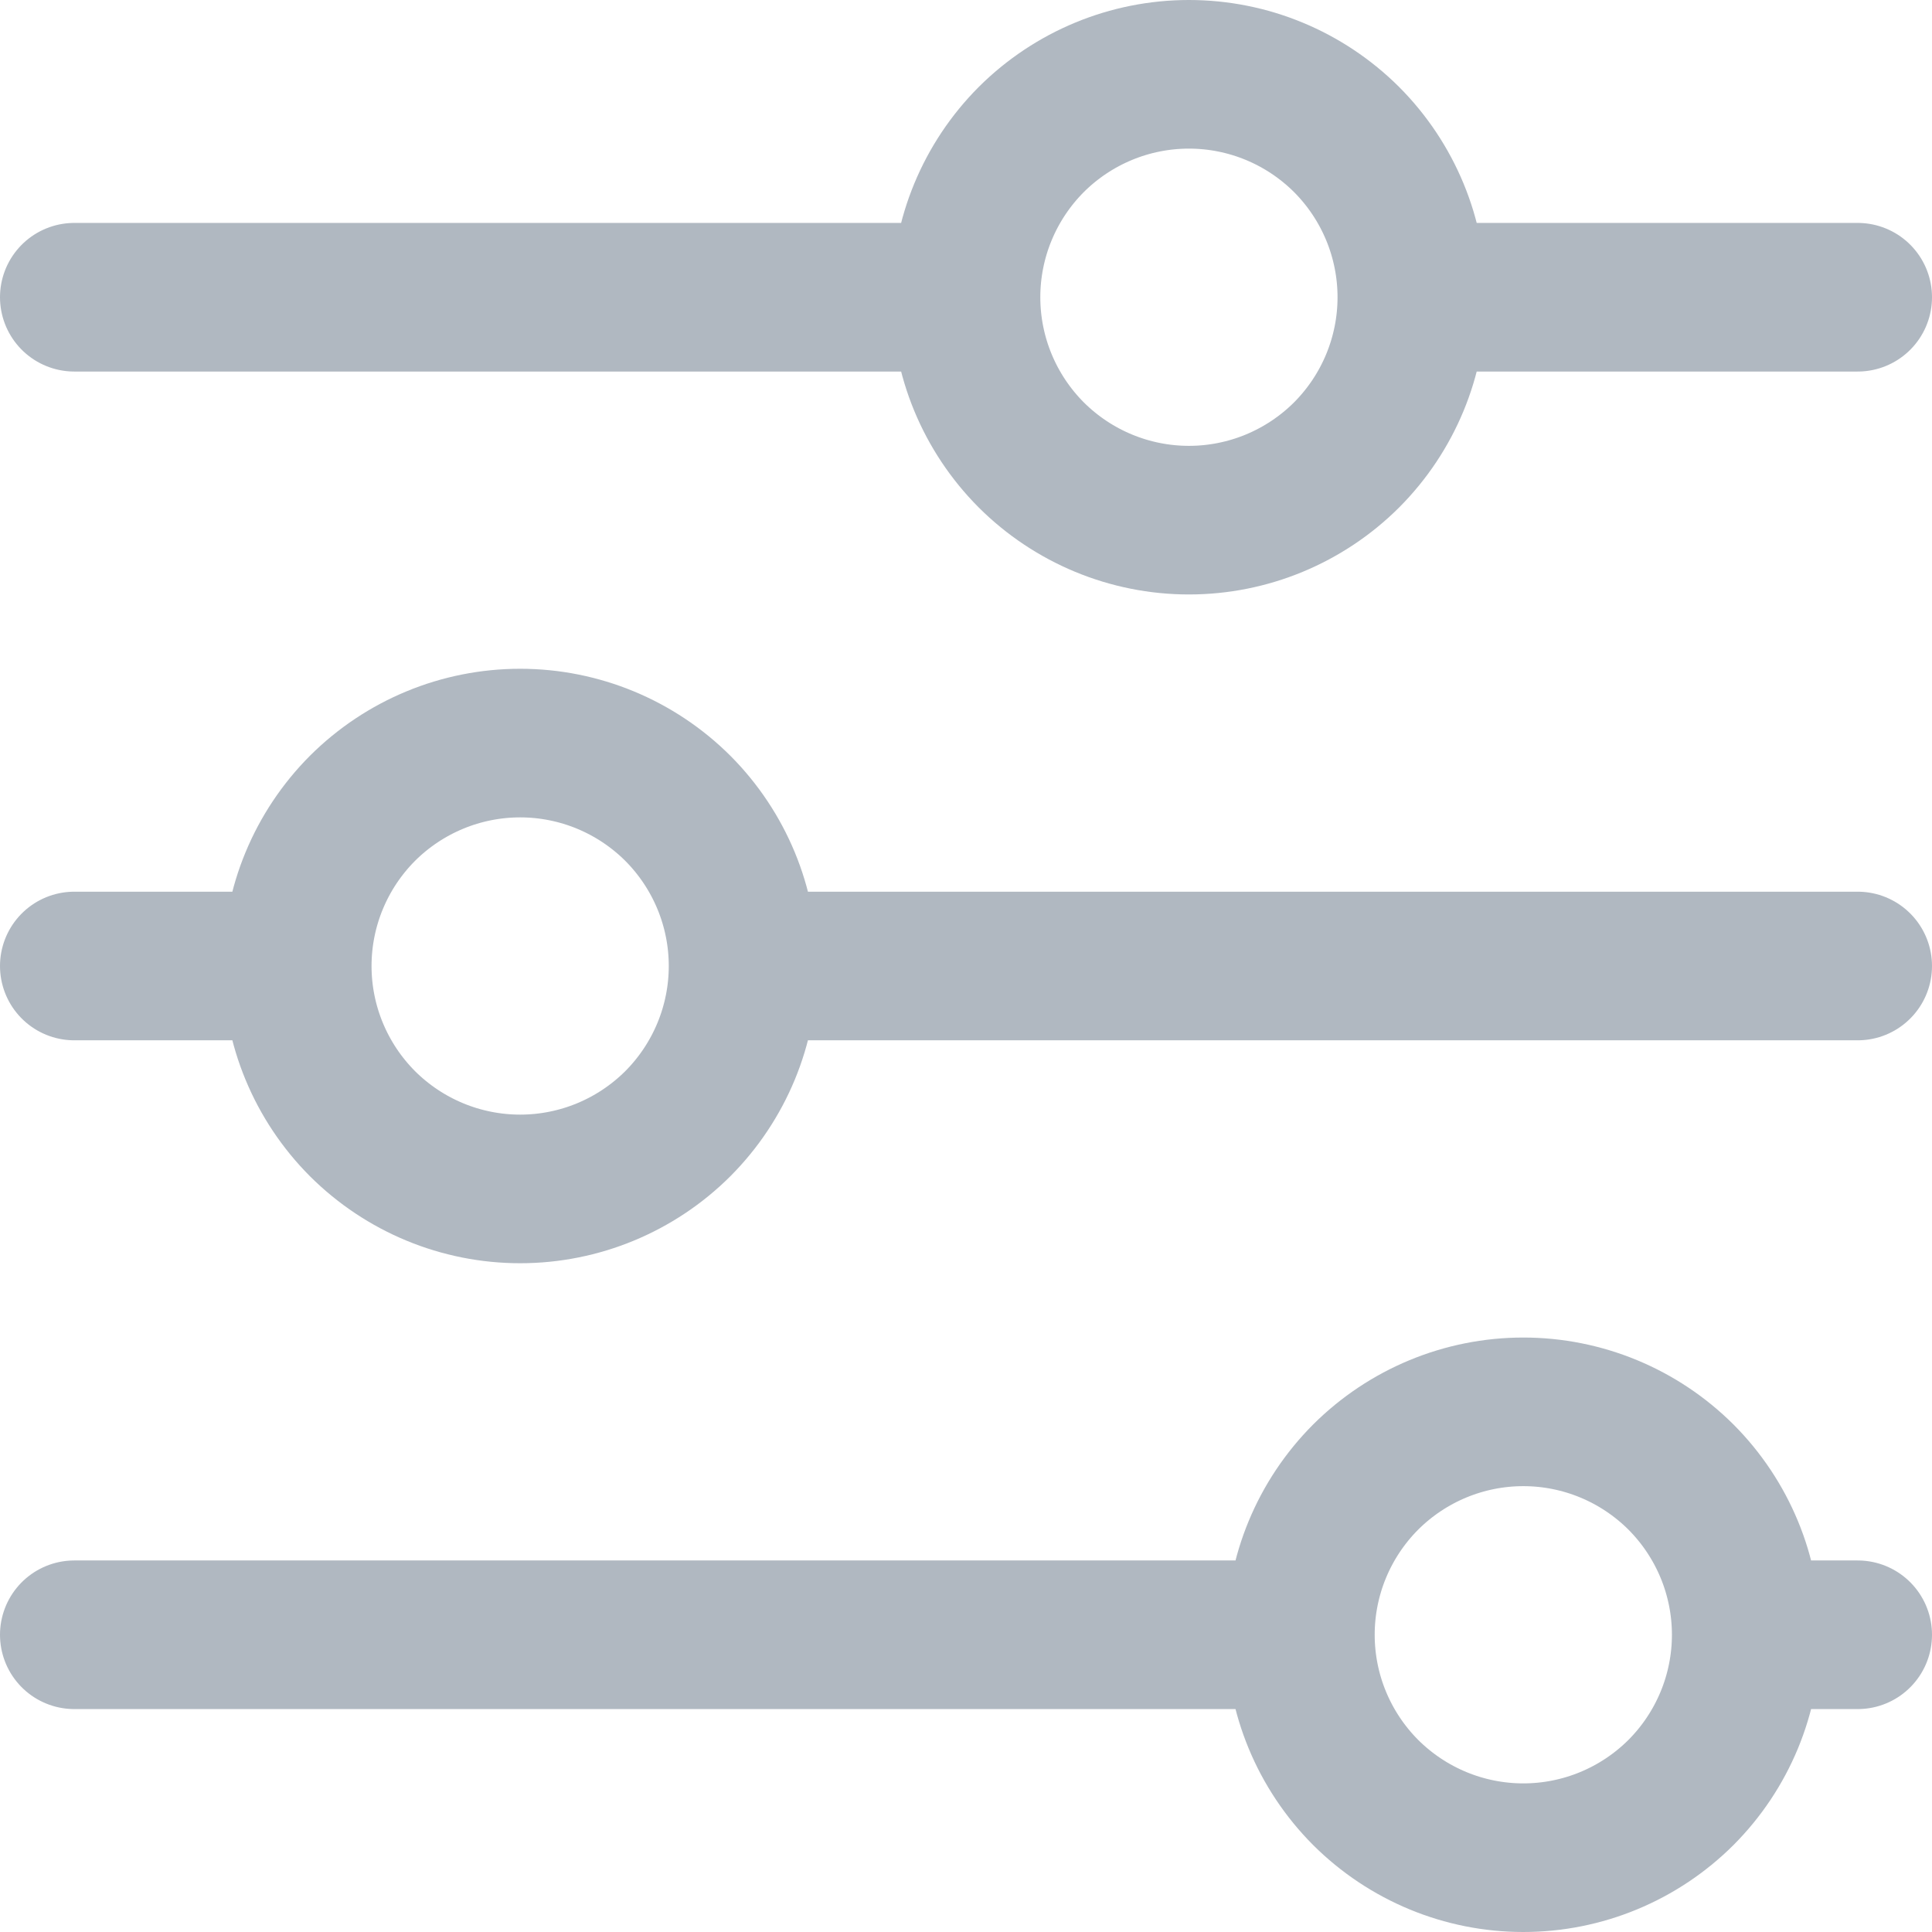
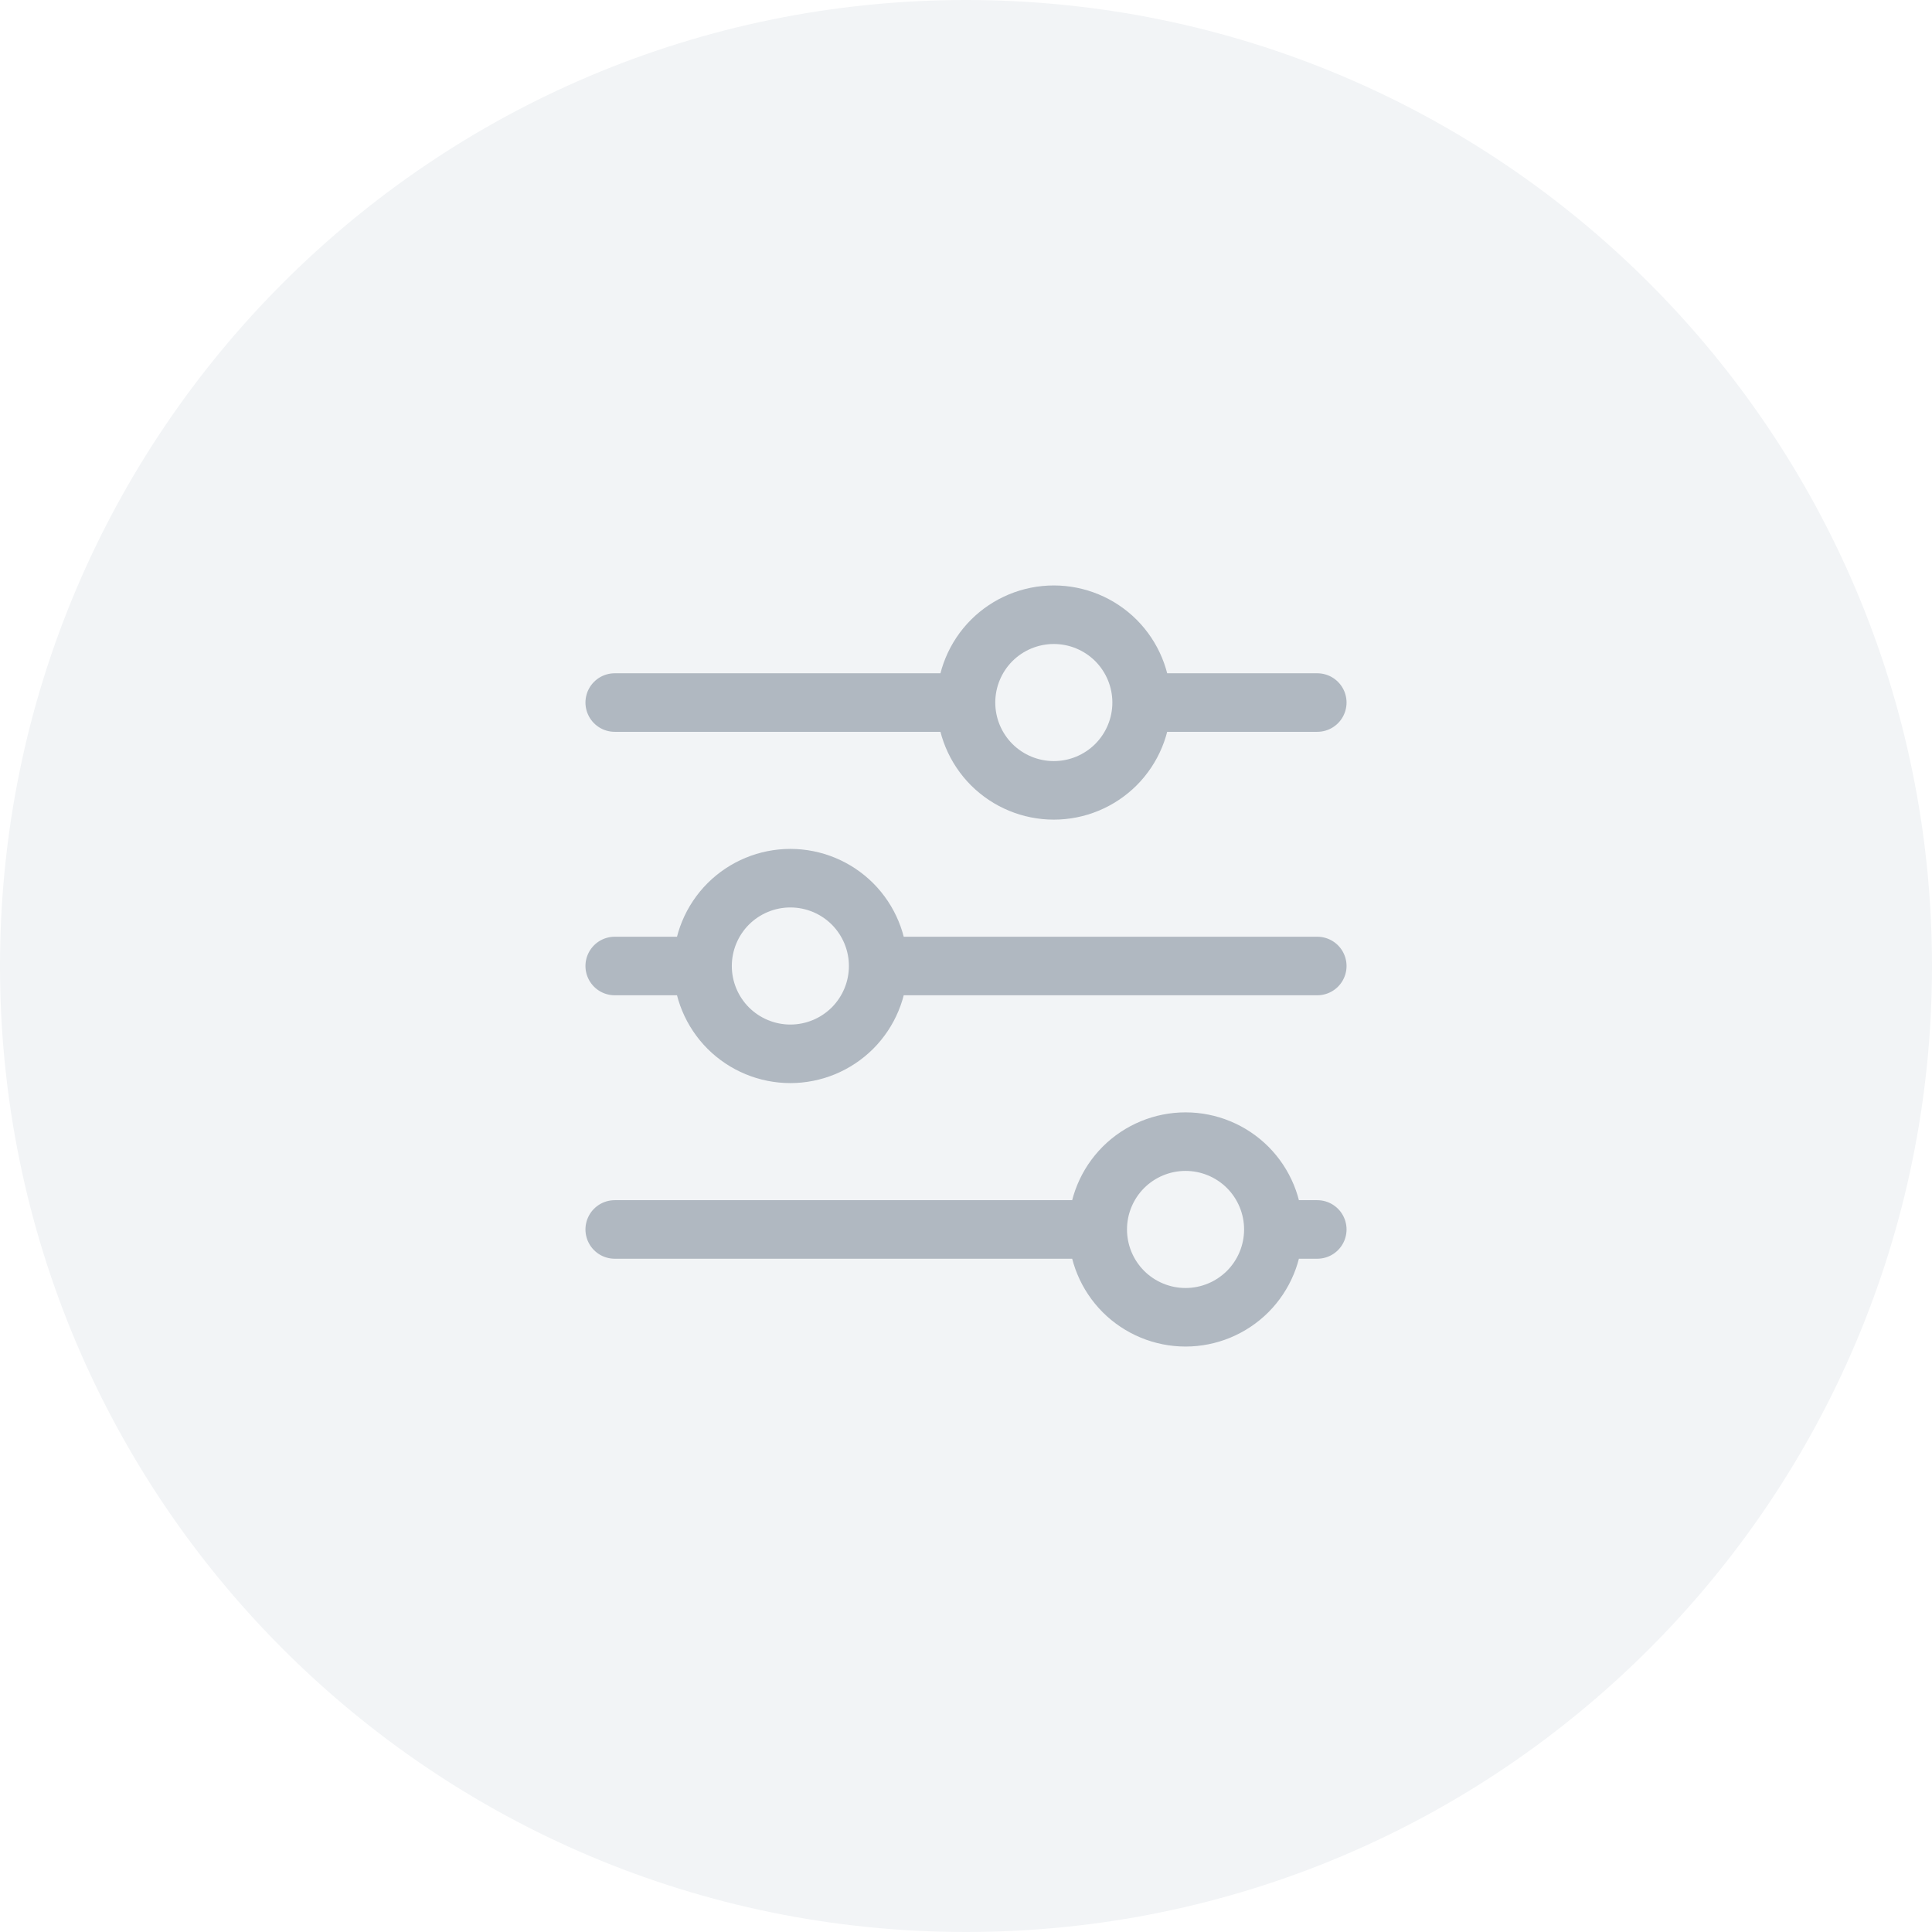
- <svg xmlns="http://www.w3.org/2000/svg" width="13" height="13" viewBox="0 0 13 13" fill="none">
-   <path d="M6.5 2C6.5 1.602 6.658 1.221 6.939 0.939C7.221 0.658 7.602 0.5 8 0.5C8.398 0.5 8.779 0.658 9.061 0.939C9.342 1.221 9.5 1.602 9.5 2M6.5 2C6.5 2.398 6.658 2.779 6.939 3.061C7.221 3.342 7.602 3.5 8 3.5C8.398 3.5 8.779 3.342 9.061 3.061C9.342 2.779 9.5 2.398 9.5 2M6.5 2L0.5 2M9.5 2L12.5 2M2 6.5C2 6.102 2.158 5.721 2.439 5.439C2.721 5.158 3.102 5 3.5 5C3.898 5 4.279 5.158 4.561 5.439C4.842 5.721 5 6.102 5 6.5M2 6.5C2 6.898 2.158 7.279 2.439 7.561C2.721 7.842 3.102 8 3.5 8C3.898 8 4.279 7.842 4.561 7.561C4.842 7.279 5 6.898 5 6.5M2 6.5L0.5 6.5M5 6.5L12.5 6.5M8.75 11C8.75 10.602 8.908 10.221 9.189 9.939C9.471 9.658 9.852 9.5 10.25 9.5C10.648 9.5 11.029 9.658 11.311 9.939C11.592 10.221 11.75 10.602 11.75 11M8.75 11C8.75 11.398 8.908 11.779 9.189 12.061C9.471 12.342 9.852 12.5 10.25 12.5C10.648 12.5 11.029 12.342 11.311 12.061C11.592 11.779 11.75 11.398 11.75 11M8.75 11L0.5 11M11.75 11L12.5 11" stroke="#B0B8C1" stroke-linecap="round" stroke-linejoin="round" />
+ <svg xmlns="http://www.w3.org/2000/svg" width="33" height="33" viewBox="0 0 33 33" fill="none">
+   <rect width="33" height="33" rx="16.5" fill="#F2F4F6" />
+   <path d="M16.5 12C16.5 11.602 16.658 11.221 16.939 10.939C17.221 10.658 17.602 10.5 18 10.5C18.398 10.5 18.779 10.658 19.061 10.939C19.342 11.221 19.5 11.602 19.5 12M16.5 12C16.5 12.398 16.658 12.779 16.939 13.061C17.221 13.342 17.602 13.5 18 13.5C18.398 13.5 18.779 13.342 19.061 13.061C19.342 12.779 19.5 12.398 19.5 12M16.5 12L10.5 12M19.5 12L22.5 12M12 16.5C12 16.102 12.158 15.721 12.439 15.439C12.721 15.158 13.102 15 13.5 15C13.898 15 14.279 15.158 14.561 15.439C14.842 15.721 15 16.102 15 16.5M12 16.5C12 16.898 12.158 17.279 12.439 17.561C12.721 17.842 13.102 18 13.5 18C13.898 18 14.279 17.842 14.561 17.561C14.842 17.279 15 16.898 15 16.5M12 16.5L10.5 16.5M15 16.5L22.5 16.5M18.75 21C18.75 20.602 18.908 20.221 19.189 19.939C19.471 19.658 19.852 19.5 20.25 19.5C20.648 19.5 21.029 19.658 21.311 19.939C21.592 20.221 21.75 20.602 21.75 21M18.75 21C18.75 21.398 18.908 21.779 19.189 22.061C19.471 22.342 19.852 22.5 20.25 22.5C20.648 22.5 21.029 22.342 21.311 22.061C21.592 21.779 21.75 21.398 21.75 21M18.75 21L10.5 21M21.75 21L22.5 21" stroke="#B0B8C1" stroke-linecap="round" stroke-linejoin="round" />
</svg>
